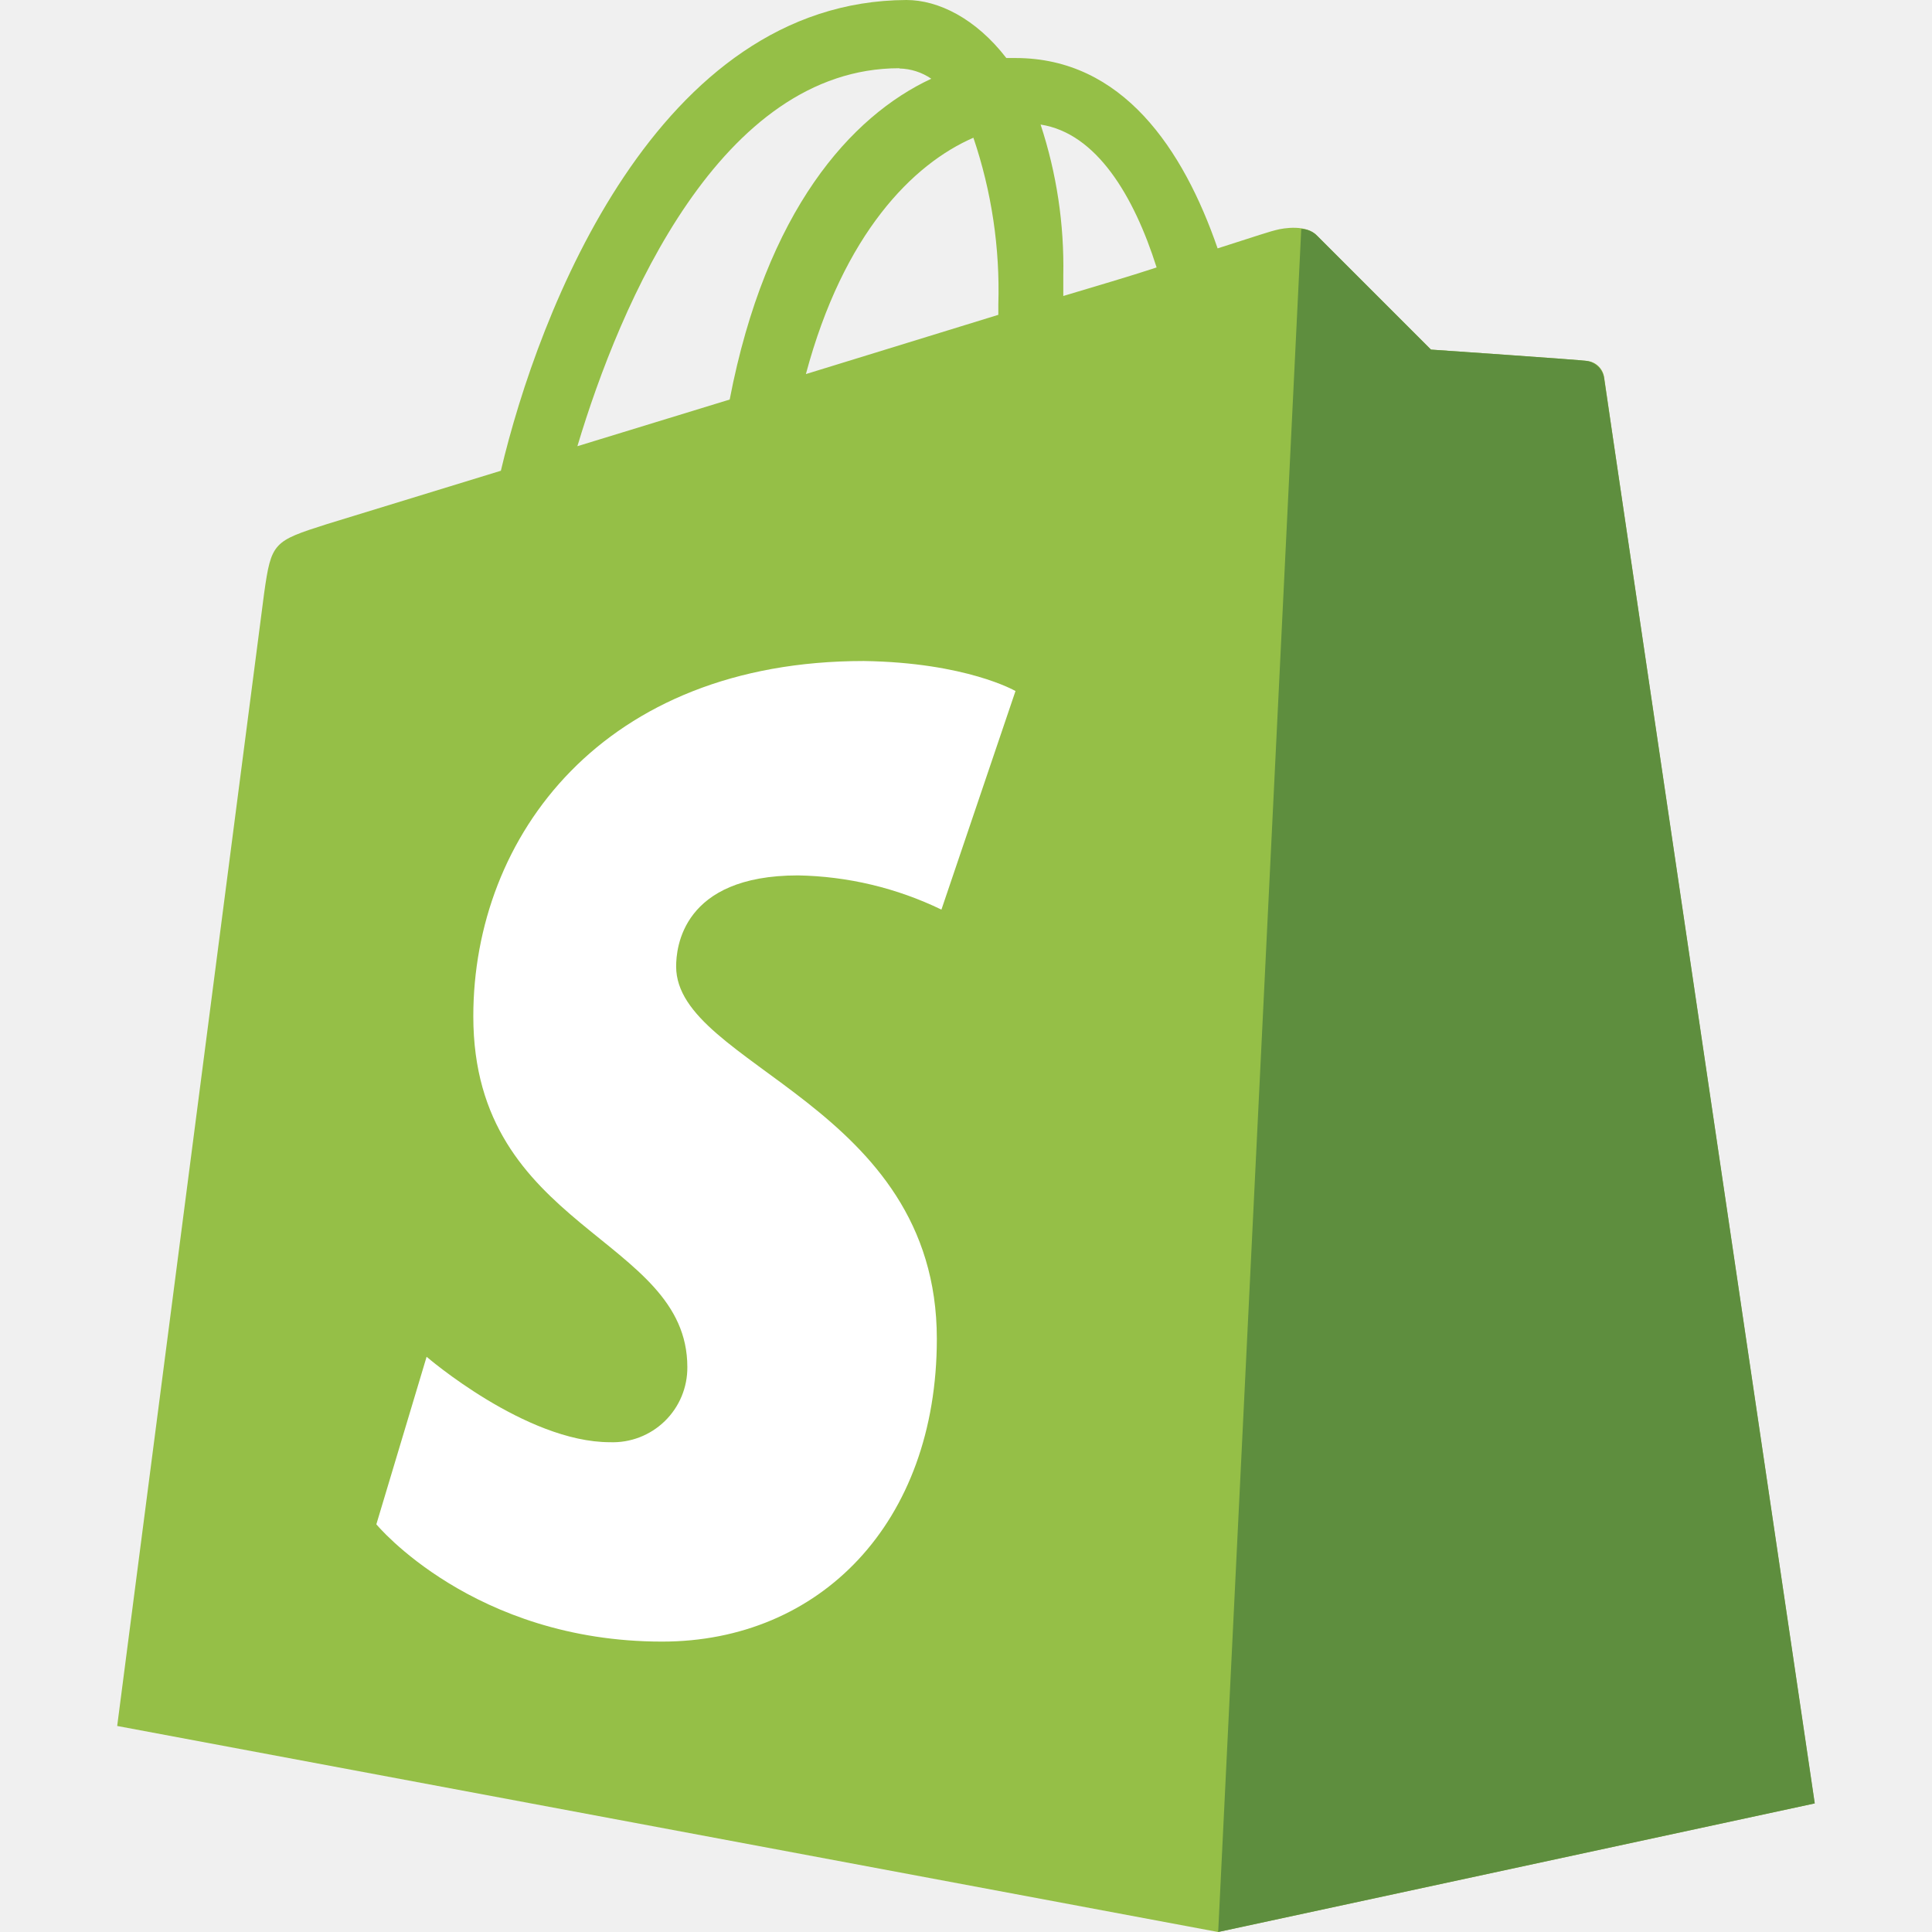
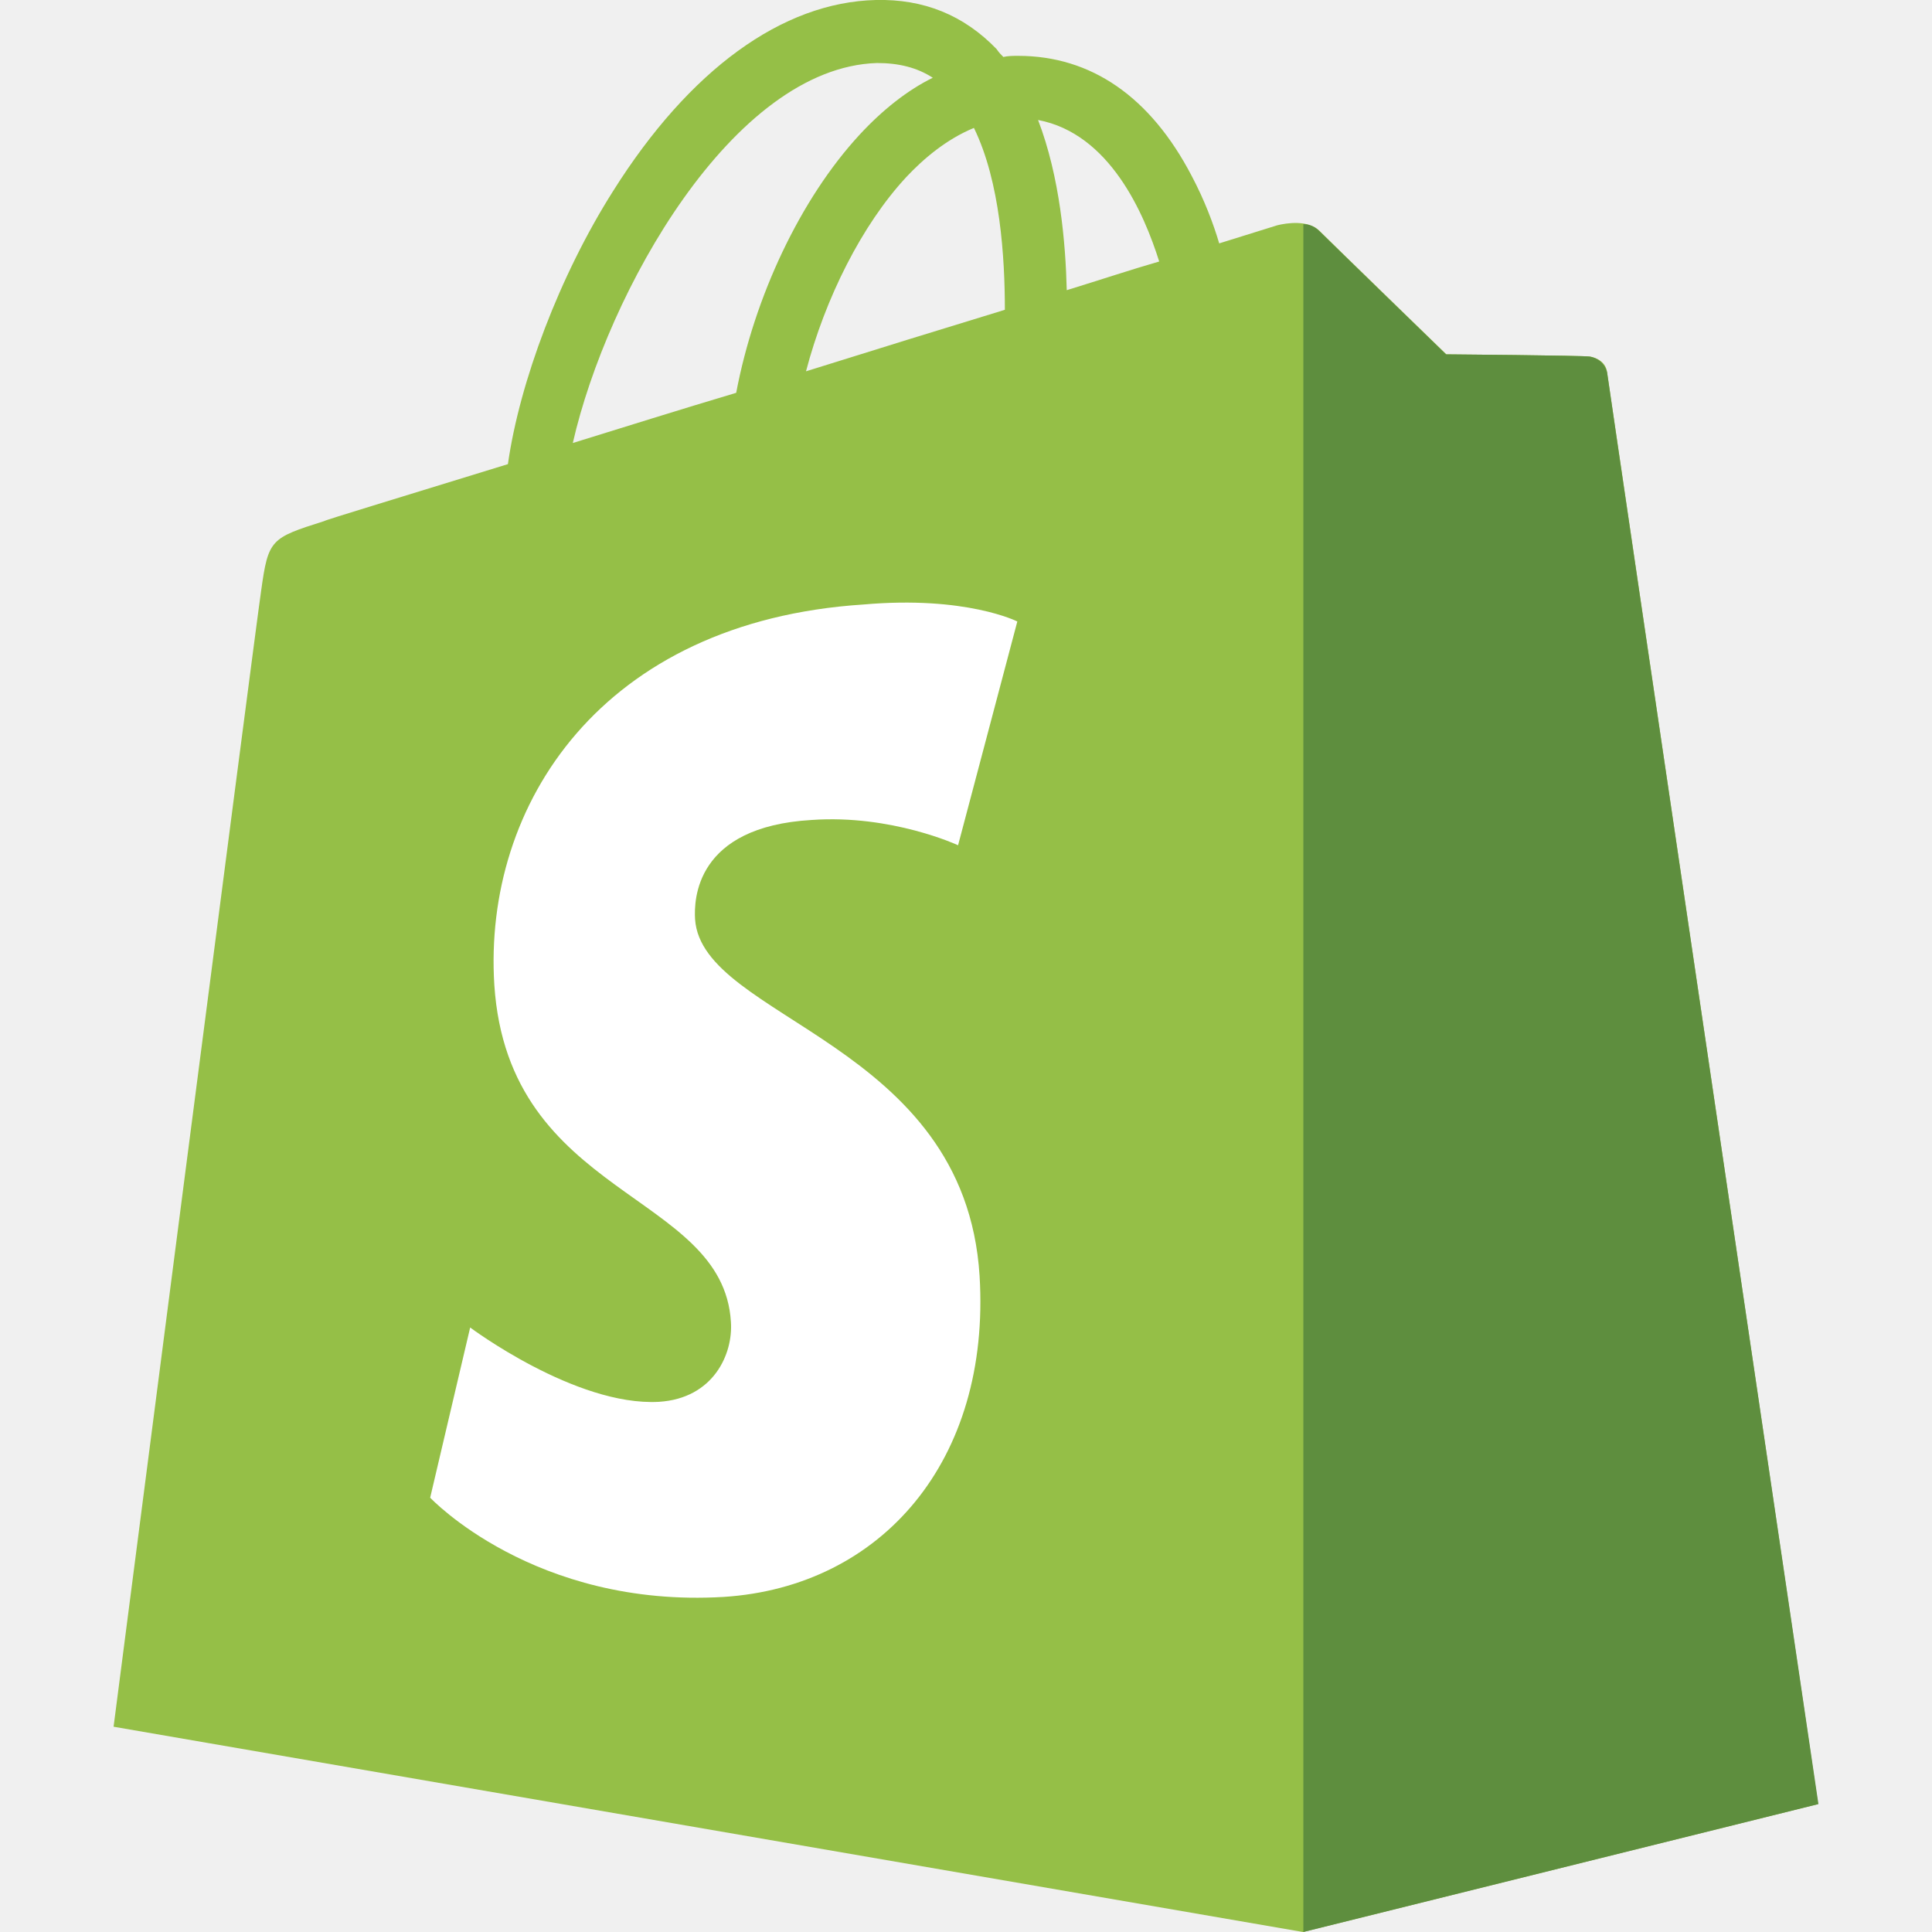
- <svg xmlns="http://www.w3.org/2000/svg" width="64" height="64">
-   <path d="M53.137 12.484c-.047-.283-.278-.5-.564-.527-.225-.037-5.17-.376-5.17-.376l-3.77-3.77c-.34-.376-1.092-.266-1.376-.188-.037 0-.752.225-1.922.605-1.137-3.29-3.15-6.306-6.696-6.306h-.303C32.32.605 31.076 0 30.026 0c-8.256.037-12.19 10.333-13.434 15.594l-5.77 1.77c-1.77.564-1.835.605-2.073 2.293L3.882 57.175 40.35 64l19.763-4.26c0-.037-6.94-46.897-6.976-47.255zM38.313 8.86c-.917.303-1.963.605-3.09.945v-.68a15.03 15.03 0 0 0-.752-4.999c1.848.284 3.09 2.357 3.843 4.733zm-6.068-4.298c.603 1.778.883 3.65.826 5.527v.34l-6.375 1.963c1.248-4.66 3.55-6.962 5.55-7.83zm-2.45-2.293a1.94 1.94 0 0 1 1.055.339c-2.66 1.238-5.472 4.366-6.678 10.627l-5.045 1.546C20.55 10.03 23.87 2.26 29.792 2.26z" fill="#95bf47" />
-   <path d="M52.573 11.957c-.225-.037-5.17-.376-5.17-.376l-3.77-3.77c-.14-.142-.33-.223-.527-.225L40.354 64l19.763-4.26-6.98-47.218a.68.68 0 0 0-.564-.564z" fill="#5e8e3e" />
-   <path d="M33.64 22.89l-2.454 7.242c-1.483-.718-3.104-1.104-4.752-1.133-3.848 0-4.036 2.412-4.036 3.018 0 3.298 8.636 4.564 8.636 12.333 0 6.11-3.885 10.03-9.1 10.03-6.26 0-9.467-3.885-9.467-3.885l1.665-5.55s3.28 2.83 6.073 2.83a2.47 2.47 0 0 0 2.564-2.49c0-4.34-7.09-4.527-7.09-11.618 0-5.962 4.298-11.77 12.934-11.77 3.394.05 5.018.99 5.018.99z" fill="#fff" />
+ <svg xmlns="http://www.w3.org/2000/svg" xml:space="preserve" viewBox="0 0 512 512">
+   <path d="M425.9 98.7c-.3-2.7-2.7-3.9-4.5-4.2s-38.1-.6-38.1-.6-30.6-29.7-33.6-32.7-8.8-2.1-11.2-1.5c0 0-5.8 1.8-15.4 4.8-1.5-5.1-3.9-11.5-7.3-17.9-10.9-20.9-26.6-31.8-46-31.8-1.2 0-2.7 0-3.9.3-.6-.6-1.2-1.2-1.8-2.1-8.7-9-19.3-13.3-32-13-24.8.6-49.4 18.5-69.6 50.6-14.2 22.4-24.8 50.6-27.9 72.4-28.5 8.8-48.4 14.8-48.7 15.1-14.2 4.5-14.8 4.8-16.7 18.5-1.5 10-39.1 301-39.1 301L345.3 512l136.5-33.9c.1 0-55.6-377-55.9-379.4M307.2 69.3c-7.3 2.1-15.4 4.8-24.5 7.6-.3-12.4-1.8-30-7.6-45.1 19 3.6 28.1 24.8 32.1 37.5m-40.9 12.8c-16.7 5.1-34.5 10.6-52.7 16.3 5.1-19.4 14.8-38.8 26.6-51.5 4.5-4.8 10.6-10 17.9-13 7 14.3 8.2 34.5 8.2 48.2m-33.9-65.4c5.8 0 10.6 1.2 14.8 3.9-6.7 3.3-13.3 8.5-19.4 15.1-15.7 17-27.9 43-32.7 68.4-15.1 4.5-29.7 9.1-43.3 13.3 9.1-39.9 42.4-99.5 80.6-100.7" style="fill:#95bf47" />
+   <path d="M421.3 94.5c-1.8-.3-38.1-.6-38.1-.6s-30.6-29.7-33.6-32.7c-1.2-1.2-2.7-1.8-4.2-1.8V512l136.5-33.9s-55.7-376.6-56-379.4c-.7-2.7-2.8-3.9-4.6-4.2" style="fill:#5e8e3e" />
+   <path d="M269.6 164.7 253.9 224s-17.6-8.2-38.8-6.7c-30.9 1.8-31.2 21.2-30.9 26.3 1.8 26.6 71.5 32.4 75.4 94.5 3 49-26 82.4-67.8 85.1-50.3 3-77.8-26.3-77.8-26.3l10.6-45.1s27.9 20.9 50 19.7c14.5-.9 19.7-12.7 19.1-21.2-2.1-34.5-59-32.7-62.7-89.3-3-47.8 28.5-96.3 97.8-100.8 27.2-2.4 40.8 4.5 40.8 4.5" style="fill:#fff" />
</svg>
